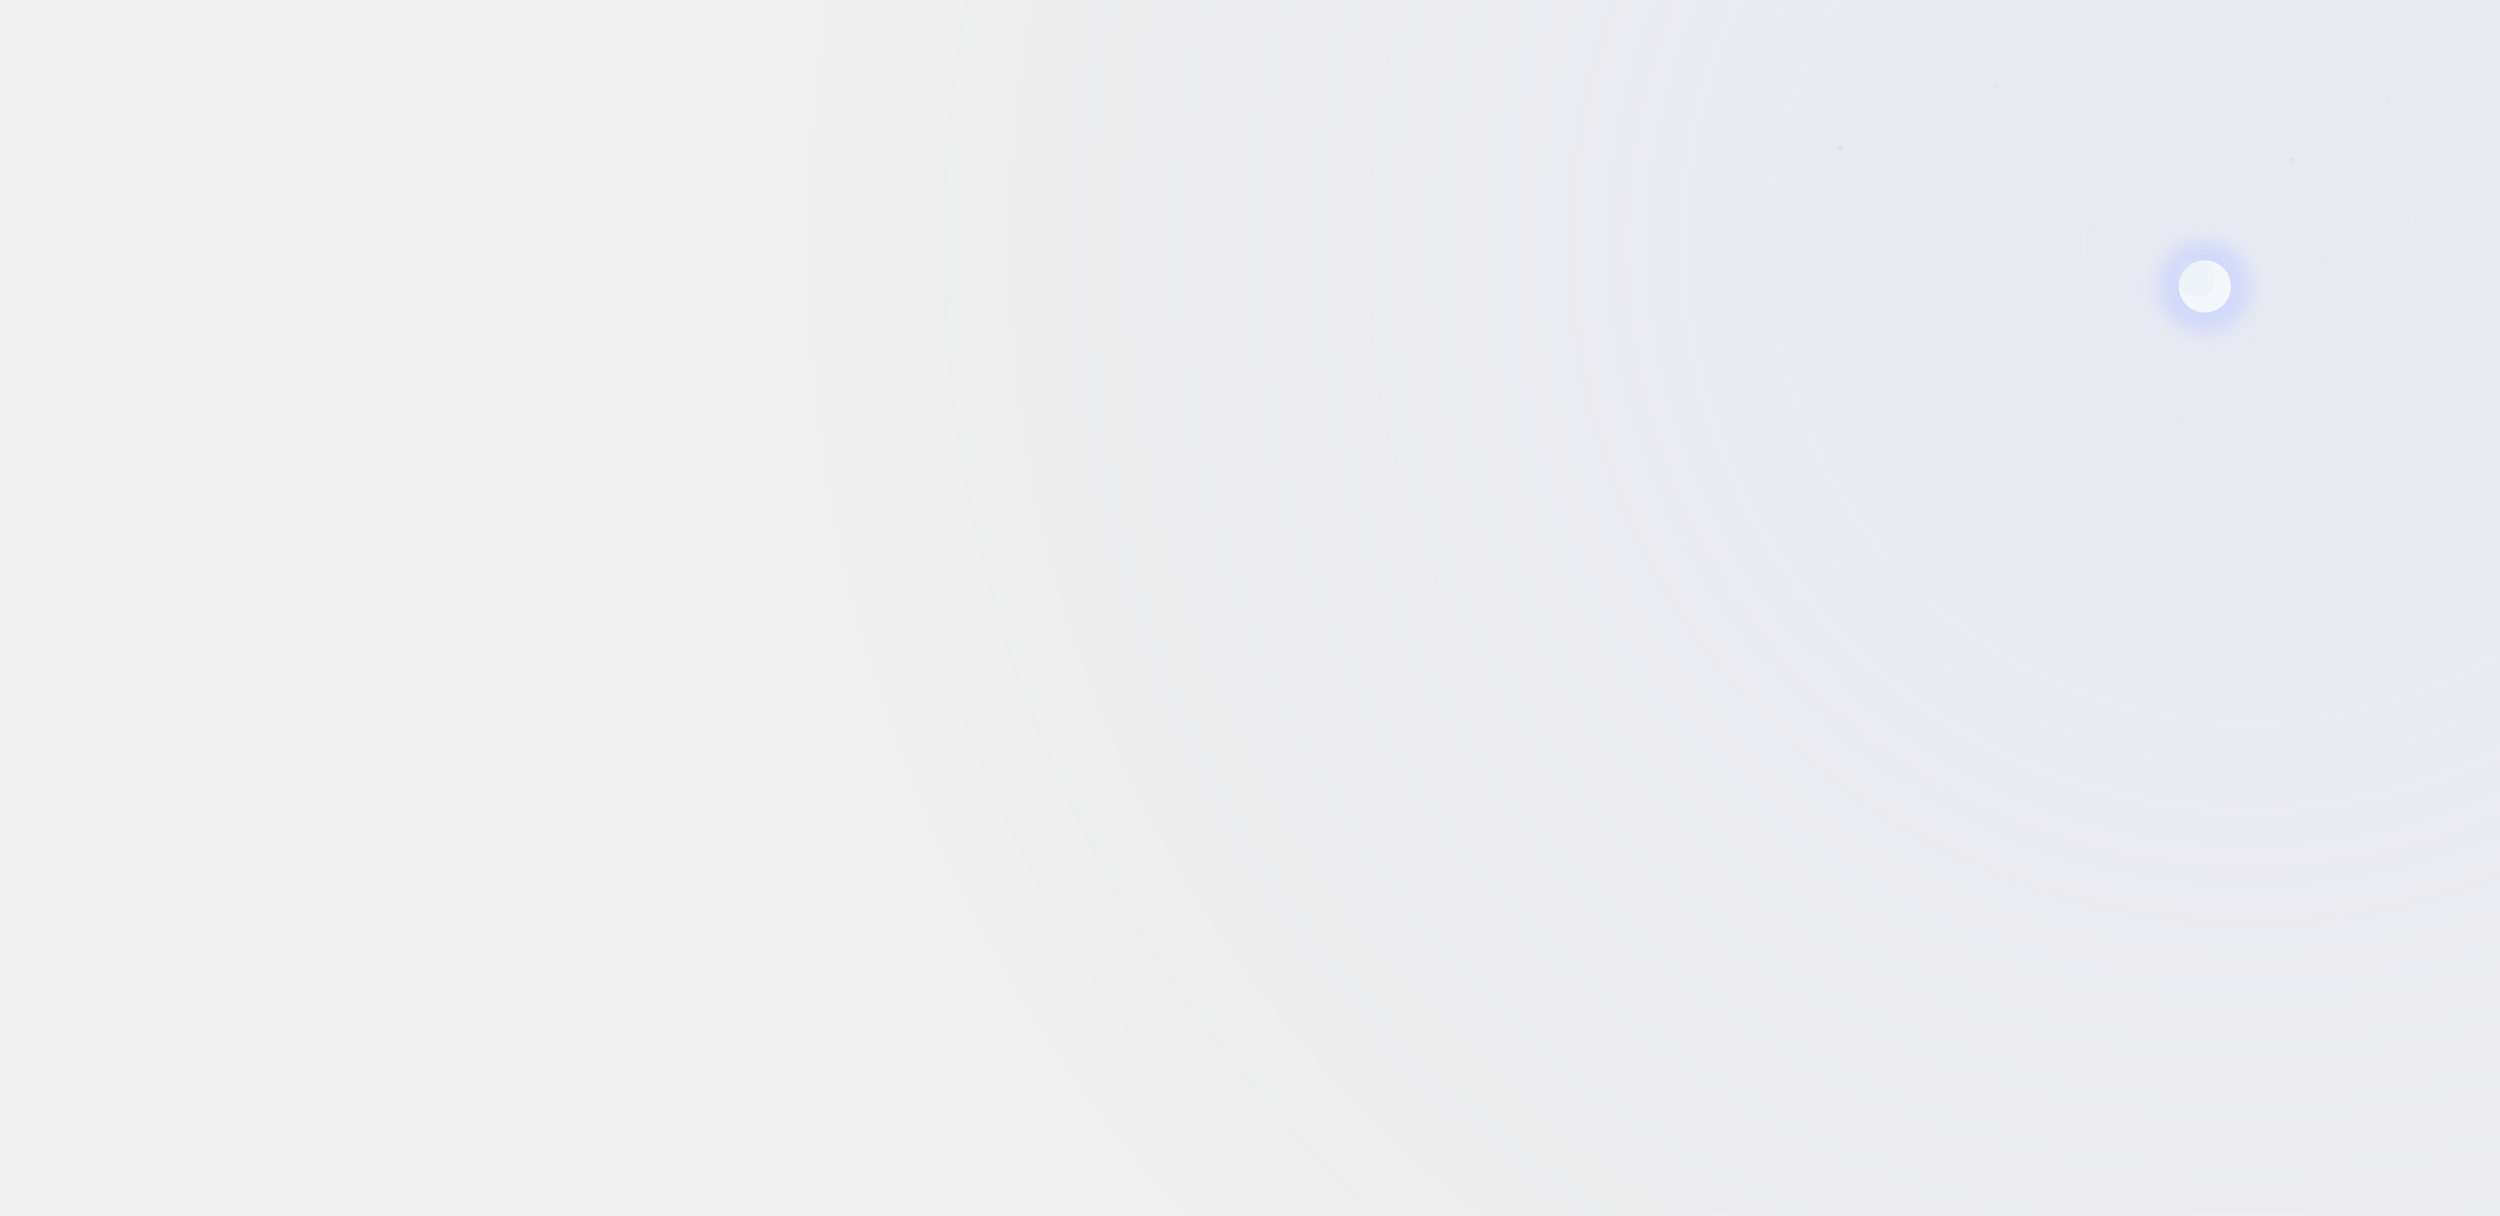
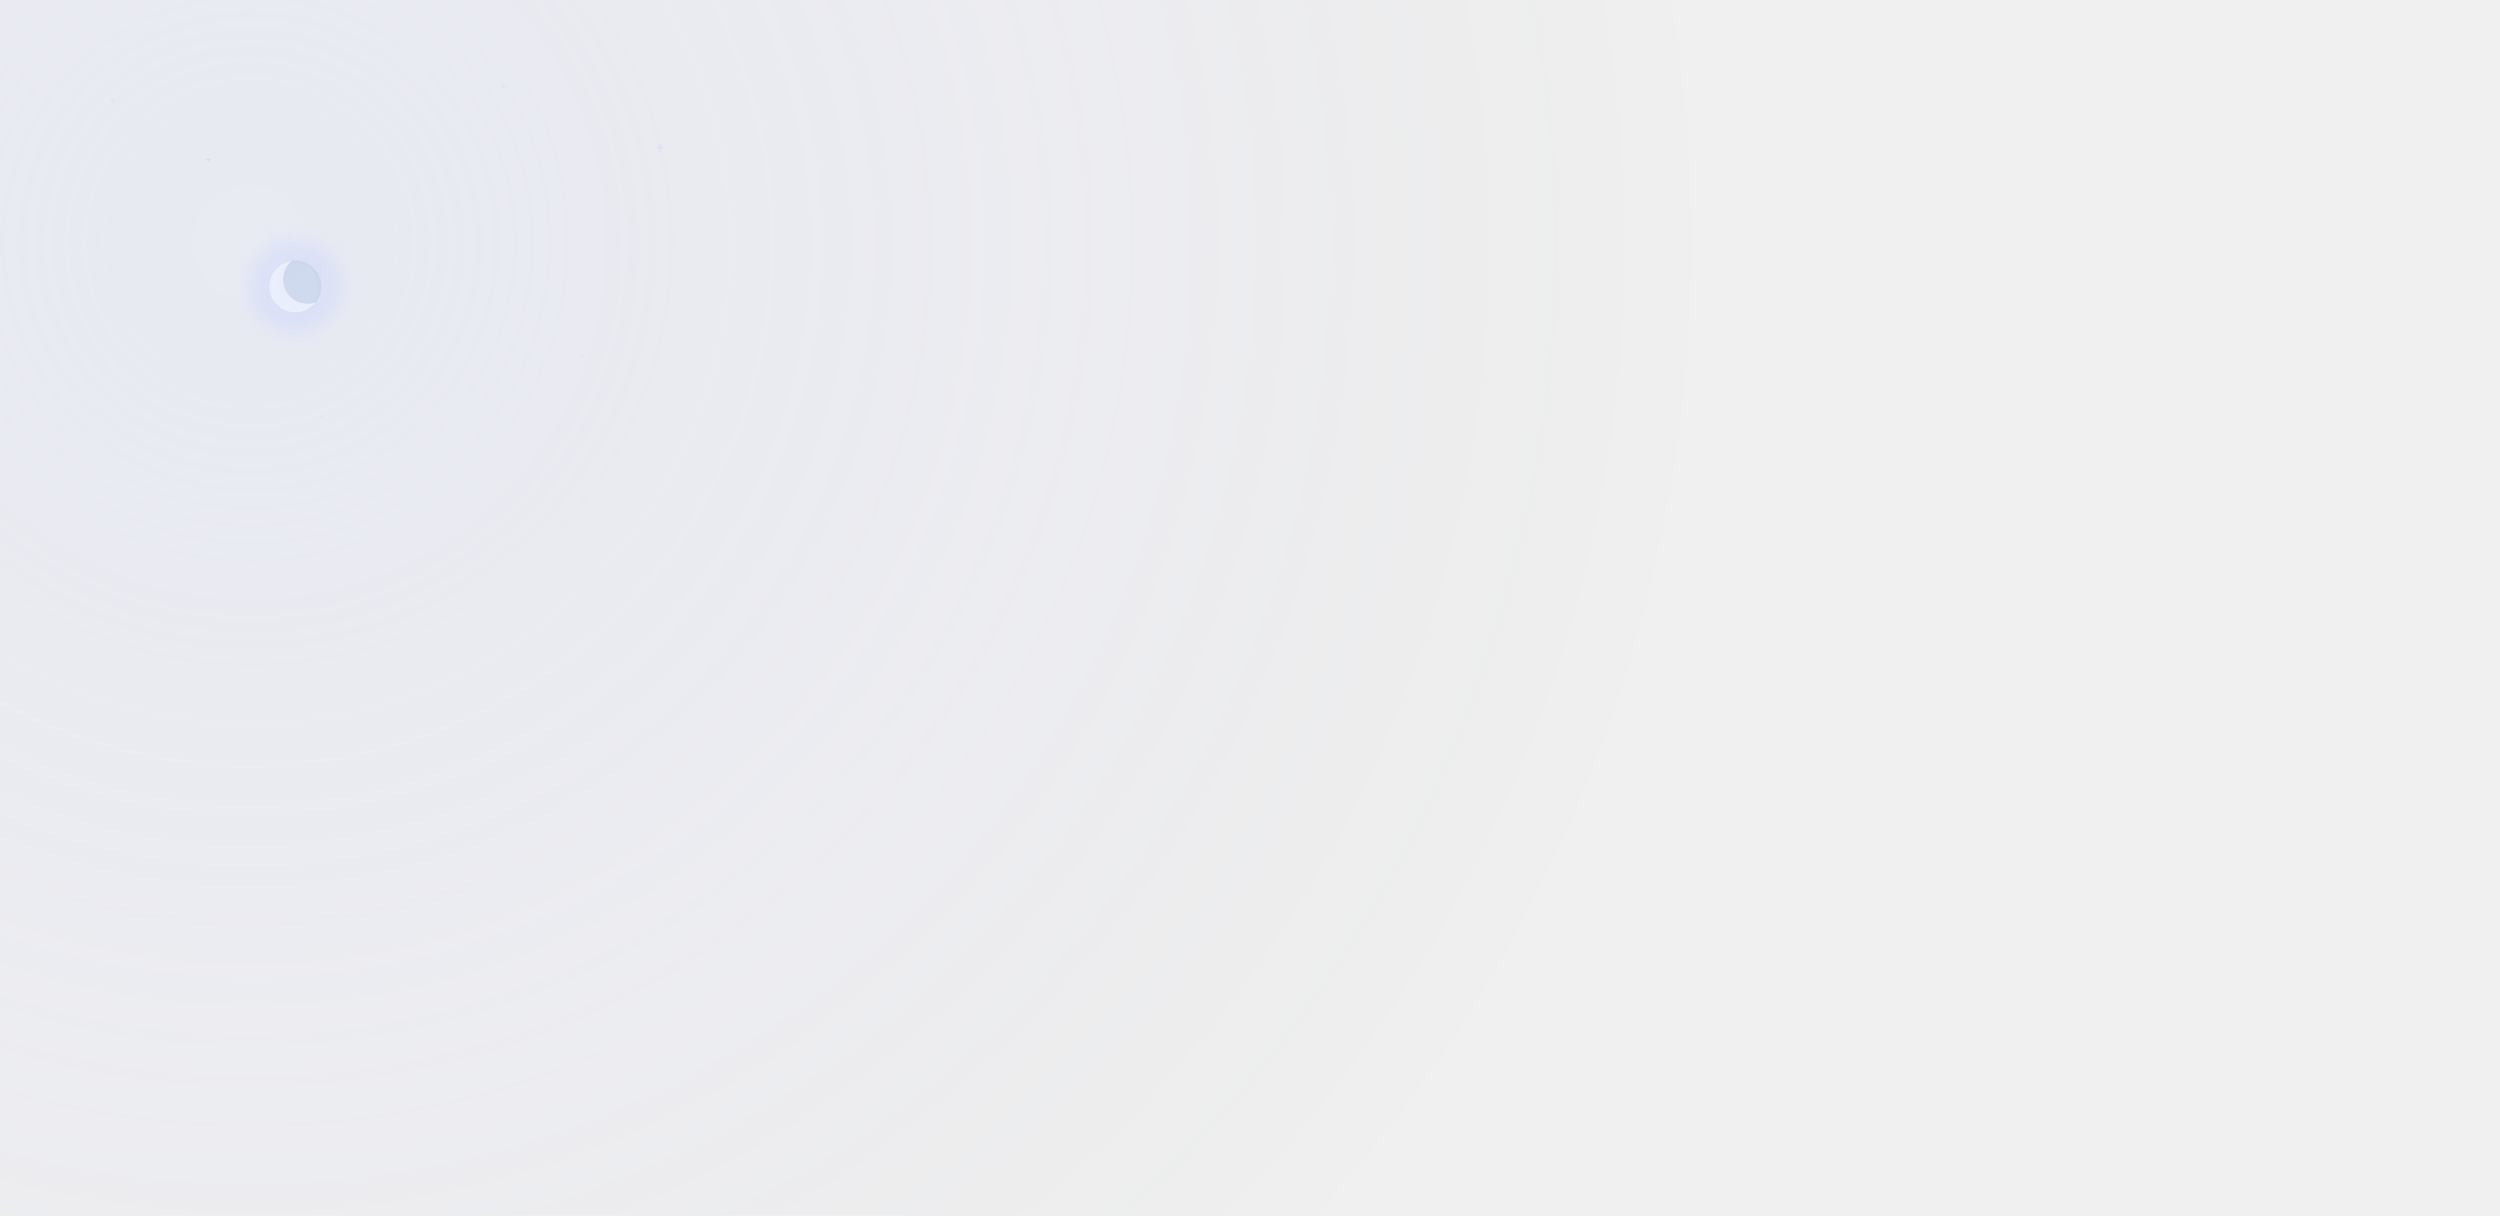
- <svg xmlns="http://www.w3.org/2000/svg" class="absolute inset-0 w-full h-full" viewBox="0 0 1440 700" preserveAspectRatio="xMaxYMin slice">
+ <svg xmlns="http://www.w3.org/2000/svg" class="absolute inset-0 w-full h-full" viewBox="0 0 1440 700" preserveAspectRatio="xMinYMin slice">
  <defs>
-     <radialGradient id="cornerReveal" cx="1326" cy="14" r="900" gradientUnits="userSpaceOnUse">
+     <radialGradient id="cornerReveal" cx="114" cy="14" r="900" gradientUnits="userSpaceOnUse">
      <stop offset="0%" stop-color="white" stop-opacity="1" />
      <stop offset="30%" stop-color="white" stop-opacity="0.90" />
      <stop offset="55%" stop-color="white" stop-opacity="0.45" />
      <stop offset="72%" stop-color="white" stop-opacity="0.08" />
      <stop offset="88%" stop-color="white" stop-opacity="0.01" />
      <stop offset="100%" stop-color="white" stop-opacity="0" />
    </radialGradient>
    <mask id="cornerMask">
      <rect width="1440" height="700" fill="url(#cornerReveal)" />
    </mask>
-     <radialGradient id="atmosGlow" cx="1296" cy="140" r="850" gradientUnits="userSpaceOnUse">
+     <radialGradient id="atmosGlow" cx="144" cy="140" r="850" gradientUnits="userSpaceOnUse">
      <stop offset="0%" stop-color="#c7d2fe" stop-opacity="0.18" />
      <stop offset="30%" stop-color="#a5b4fc" stop-opacity="0.08" />
      <stop offset="65%" stop-color="#818cf8" stop-opacity="0.03" />
      <stop offset="100%" stop-color="#020617" stop-opacity="0" />
    </radialGradient>
    <filter id="moonGlow" x="-80%" y="-80%" width="260%" height="260%">
      <feGaussianBlur stdDeviation="5" />
    </filter>
+     <mask id="desktopMoonCrescent" maskUnits="userSpaceOnUse" x="150" y="145" width="40" height="40">
+       <circle cx="170" cy="165" r="15" fill="white" />
+       <circle cx="177" cy="161" r="14" fill="black" />
+     </mask>
  </defs>
  <rect width="1440" height="700" fill="url(#atmosGlow)" />
  <g mask="url(#cornerMask)">
    <g>
-       <circle cx="1270" cy="165" r="27" fill="#c7d2fe" opacity="0.72" filter="url(#moonGlow)" />
-       <circle cx="1270" cy="165" r="15" fill="#f8fafc" opacity="0.94" />
-       <circle cx="1265" cy="160" r="11" fill="#e2e8f0" opacity="0.28" />
+       <circle cx="170" cy="165" r="27" fill="#c7d2fe" opacity="0.42" filter="url(#moonGlow)" />
+       <circle cx="170" cy="165" r="15" fill="#b8c7df" opacity="0.46" />
+       <circle cx="170" cy="165" r="13.5" fill="#dce8f5" opacity="0.18" />
+       <circle cx="170" cy="165" r="15" fill="#f8fafc" opacity="0.82" mask="url(#desktopMoonCrescent)" />
+       <circle cx="170" cy="165" r="16.5" fill="#e0e7ff" opacity="0.5" mask="url(#desktopMoonCrescent)" filter="url(#moonGlow)" />
    </g>
-     <polygon points="0,-3 0.8,-0.8 3,0 0.8,0.8 0,3 -0.8,0.8 -3,0 -0.8,-0.8" transform="translate(1060, 85) scale(0.9)" fill="#a5b4fc" opacity="0.18">
+     <polygon points="0,-3 0.8,-0.8 3,0 0.8,0.8 0,3 -0.8,0.8 -3,0 -0.8,-0.8" transform="translate(380, 85) scale(0.9)" fill="#a5b4fc" opacity="0.18">
      <animate attributeName="opacity" values="0.18; 0.45; 0.18" dur="6s" repeatCount="indefinite" />
    </polygon>
-     <polygon points="0,-2 0.5,-0.5 2,0 0.5,0.5 0,2 -0.5,0.5 -2,0 -0.5,-0.5" transform="translate(1150, 50)" fill="#a5b4fc" opacity="0.14">
+     <polygon points="0,-2 0.5,-0.5 2,0 0.5,0.5 0,2 -0.5,0.5 -2,0 -0.5,-0.5" transform="translate(290, 50)" fill="#a5b4fc" opacity="0.14">
      <animate attributeName="opacity" values="0.14; 0.38; 0.14" dur="7.5s" begin="1.5s" repeatCount="indefinite" />
    </polygon>
-     <polygon points="0,-1.5 0.4,-0.4 1.8,0 0.4,0.4 0,1.8 -0.4,0.4 -1.8,0 -0.4,-0.4" transform="translate(1320, 92)" fill="#60A839" opacity="0.14">
+     <polygon points="0,-1.5 0.4,-0.4 1.8,0 0.4,0.4 0,1.8 -0.4,0.4 -1.8,0 -0.4,-0.4" transform="translate(120, 92)" fill="#60A839" opacity="0.14">
      <animate attributeName="opacity" values="0.10; 0.32; 0.10" dur="8s" begin="0.8s" repeatCount="indefinite" />
    </polygon>
-     <polygon points="0,-1 0.3,-0.3 1,0 0.3,0.3 0,1 -0.3,0.3 -1,0 -0.3,-0.3" transform="translate(1205, 130)" fill="#a5b4fc" opacity="0.11" />
-     <polygon points="0,-2.5 0.7,-0.7 2.8,0 0.7,0.7 0,2.8 -0.7,0.7 -2.8,0 -0.7,-0.7" transform="translate(1375, 58) scale(0.8)" fill="#a5b4fc" opacity="0.11">
+     <polygon points="0,-1 0.3,-0.3 1,0 0.3,0.3 0,1 -0.3,0.3 -1,0 -0.3,-0.3" transform="translate(235, 130)" fill="#a5b4fc" opacity="0.11" />
+     <polygon points="0,-2.5 0.7,-0.7 2.8,0 0.7,0.7 0,2.8 -0.7,0.7 -2.8,0 -0.7,-0.7" transform="translate(65, 58) scale(0.8)" fill="#a5b4fc" opacity="0.11">
      <animate attributeName="opacity" values="0.08; 0.28; 0.08" dur="5s" begin="2.5s" repeatCount="indefinite" />
    </polygon>
-     <polygon points="0,-1.5 0.4,-0.4 1.8,0 0.4,0.4 0,1.8 -0.4,0.4 -1.8,0 -0.4,-0.4" transform="translate(1105, 205)" fill="#a5b4fc" opacity="0.09" />
-     <polygon points="0,-1 0.3,-0.3 1,0 0.3,0.3 0,1 -0.3,0.3 -1,0 -0.3,-0.3" transform="translate(1255, 240)" fill="#60A839" opacity="0.09">
+     <polygon points="0,-1.5 0.4,-0.4 1.8,0 0.4,0.4 0,1.8 -0.4,0.4 -1.8,0 -0.4,-0.4" transform="translate(335, 205)" fill="#a5b4fc" opacity="0.09" />
+     <polygon points="0,-1 0.3,-0.3 1,0 0.3,0.3 0,1 -0.3,0.3 -1,0 -0.3,-0.3" transform="translate(185, 240)" fill="#60A839" opacity="0.09">
      <animate attributeName="opacity" values="0.06; 0.22; 0.06" dur="9s" begin="3s" repeatCount="indefinite" />
    </polygon>
-     <polygon points="0,-2 0.5,-0.5 2,0 0.5,0.5 0,2 -0.5,0.5 -2,0 -0.5,-0.5" transform="translate(958, 112) scale(1.1)" fill="#a5b4fc" opacity="0.07">
+     <polygon points="0,-2 0.5,-0.5 2,0 0.5,0.5 0,2 -0.5,0.5 -2,0 -0.5,-0.5" transform="translate(482, 112) scale(1.1)" fill="#a5b4fc" opacity="0.07">
      <animate attributeName="opacity" values="0.05; 0.18; 0.05" dur="11s" begin="1s" repeatCount="indefinite" />
    </polygon>
  </g>
</svg>
